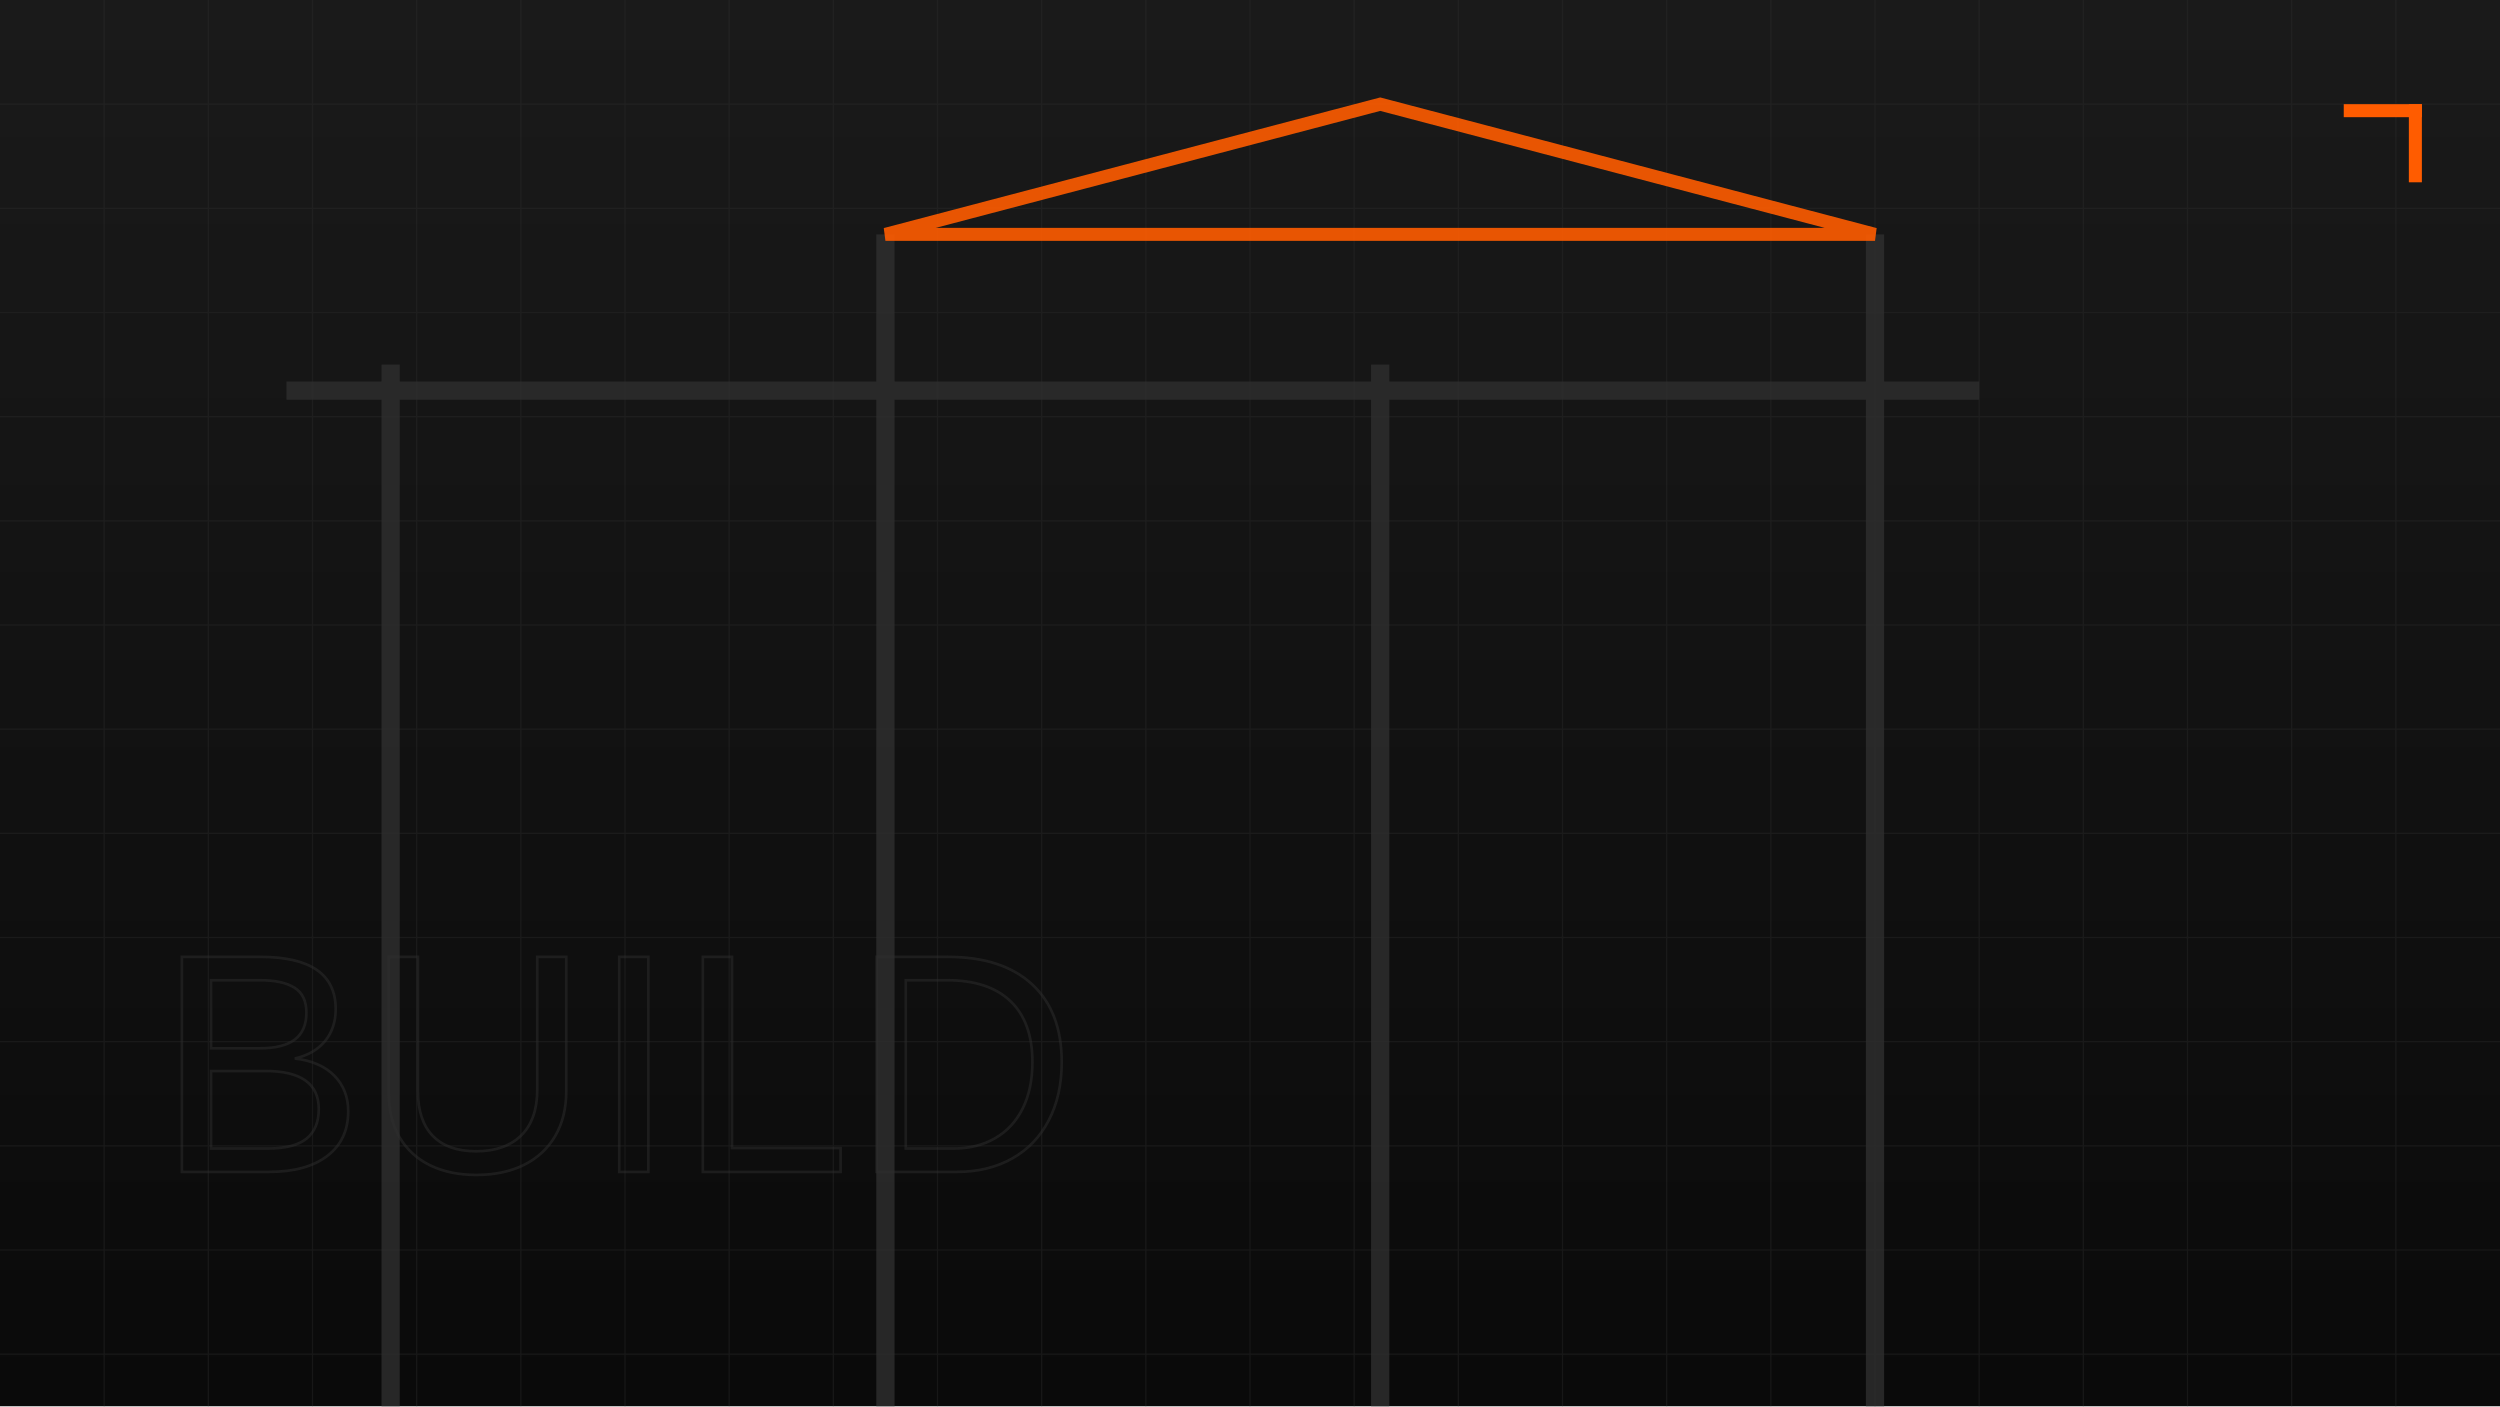
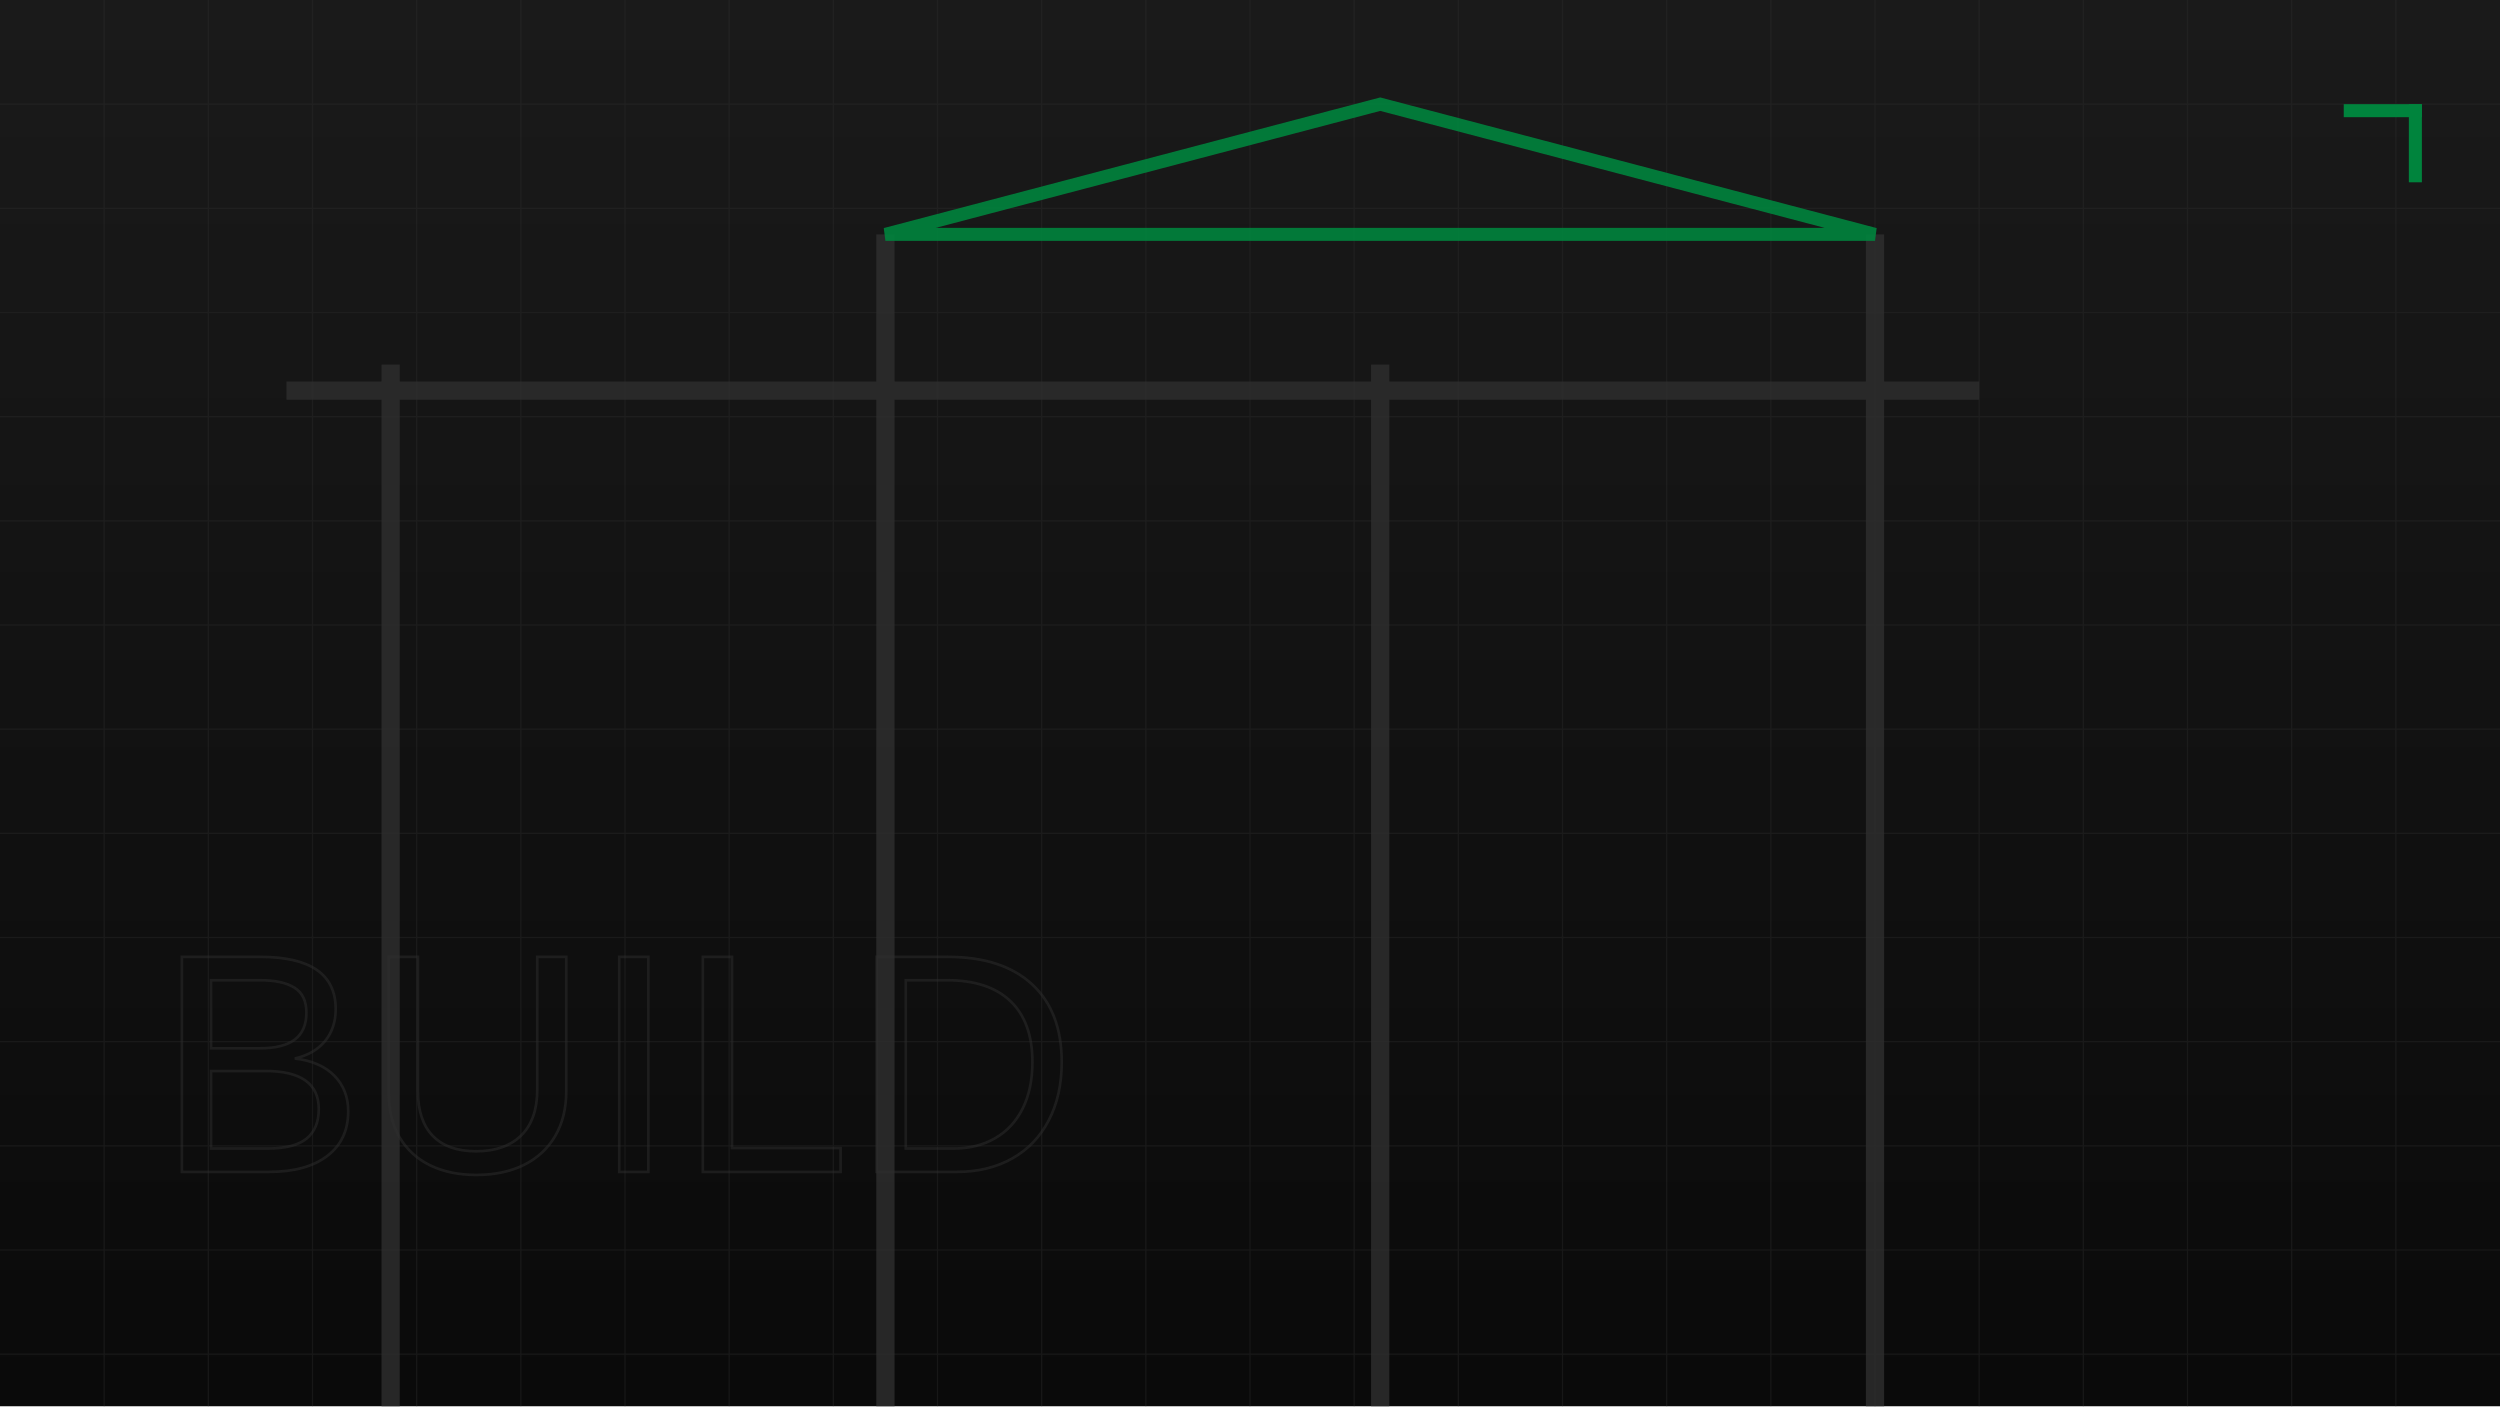
<svg xmlns="http://www.w3.org/2000/svg" width="1920" height="1080" viewBox="0 0 1920 1080">
  <defs>
    <linearGradient id="g" x1="0" y1="0" x2="0" y2="1">
      <stop offset="0" stop-color="#1a1a1a" />
      <stop offset="1" stop-color="#0a0a0a" />
    </linearGradient>
  </defs>
  <rect width="1920" height="1080" fill="url(#g)" />
  <g stroke="#2e2e2e" stroke-width="1" opacity="0.35">
    <line x1="80" y1="0" x2="80" y2="1080" />
    <line x1="160" y1="0" x2="160" y2="1080" />
    <line x1="240" y1="0" x2="240" y2="1080" />
    <line x1="320" y1="0" x2="320" y2="1080" />
    <line x1="400" y1="0" x2="400" y2="1080" />
    <line x1="480" y1="0" x2="480" y2="1080" />
    <line x1="560" y1="0" x2="560" y2="1080" />
    <line x1="640" y1="0" x2="640" y2="1080" />
    <line x1="720" y1="0" x2="720" y2="1080" />
    <line x1="800" y1="0" x2="800" y2="1080" />
    <line x1="880" y1="0" x2="880" y2="1080" />
    <line x1="960" y1="0" x2="960" y2="1080" />
    <line x1="1040" y1="0" x2="1040" y2="1080" />
    <line x1="1120" y1="0" x2="1120" y2="1080" />
    <line x1="1200" y1="0" x2="1200" y2="1080" />
    <line x1="1280" y1="0" x2="1280" y2="1080" />
    <line x1="1360" y1="0" x2="1360" y2="1080" />
    <line x1="1440" y1="0" x2="1440" y2="1080" />
    <line x1="1520" y1="0" x2="1520" y2="1080" />
    <line x1="1600" y1="0" x2="1600" y2="1080" />
    <line x1="1680" y1="0" x2="1680" y2="1080" />
    <line x1="1760" y1="0" x2="1760" y2="1080" />
    <line x1="1840" y1="0" x2="1840" y2="1080" />
    <line x1="0" y1="80" x2="1920" y2="80" />
    <line x1="0" y1="160" x2="1920" y2="160" />
    <line x1="0" y1="240" x2="1920" y2="240" />
    <line x1="0" y1="320" x2="1920" y2="320" />
    <line x1="0" y1="400" x2="1920" y2="400" />
    <line x1="0" y1="480" x2="1920" y2="480" />
    <line x1="0" y1="560" x2="1920" y2="560" />
    <line x1="0" y1="640" x2="1920" y2="640" />
    <line x1="0" y1="720" x2="1920" y2="720" />
    <line x1="0" y1="800" x2="1920" y2="800" />
    <line x1="0" y1="880" x2="1920" y2="880" />
    <line x1="0" y1="960" x2="1920" y2="960" />
    <line x1="0" y1="1040" x2="1920" y2="1040" />
  </g>
  <g stroke="#2e2e2e" stroke-width="14" opacity="0.8">
    <line x1="300" y1="1080" x2="300" y2="280" />
    <line x1="680" y1="1080" x2="680" y2="180" />
    <line x1="1060" y1="1080" x2="1060" y2="280" />
    <line x1="1440" y1="1080" x2="1440" y2="180" />
    <line x1="220" y1="300" x2="1520" y2="300" />
  </g>
-   <polygon points="680,180 1060,80 1440,180" fill="none" stroke="#ff5c00" stroke-width="10" opacity="0.9" />
+   <polygon points="680,180 1060,80 1440,180" fill="none" stroke="#00843d" stroke-width="10" opacity="0.9" />
  <text x="120" y="900" font-family="Arial Black, Arial, sans-serif" font-size="240" fill="none" stroke="#2e2e2e" stroke-width="2" opacity="0.5">BUILD</text>
-   <g fill="#ff5c00">
+   <g fill="#00843d">
    <rect x="1800" y="80" width="60" height="10" />
    <rect x="1850" y="80" width="10" height="60" />
  </g>
</svg>
